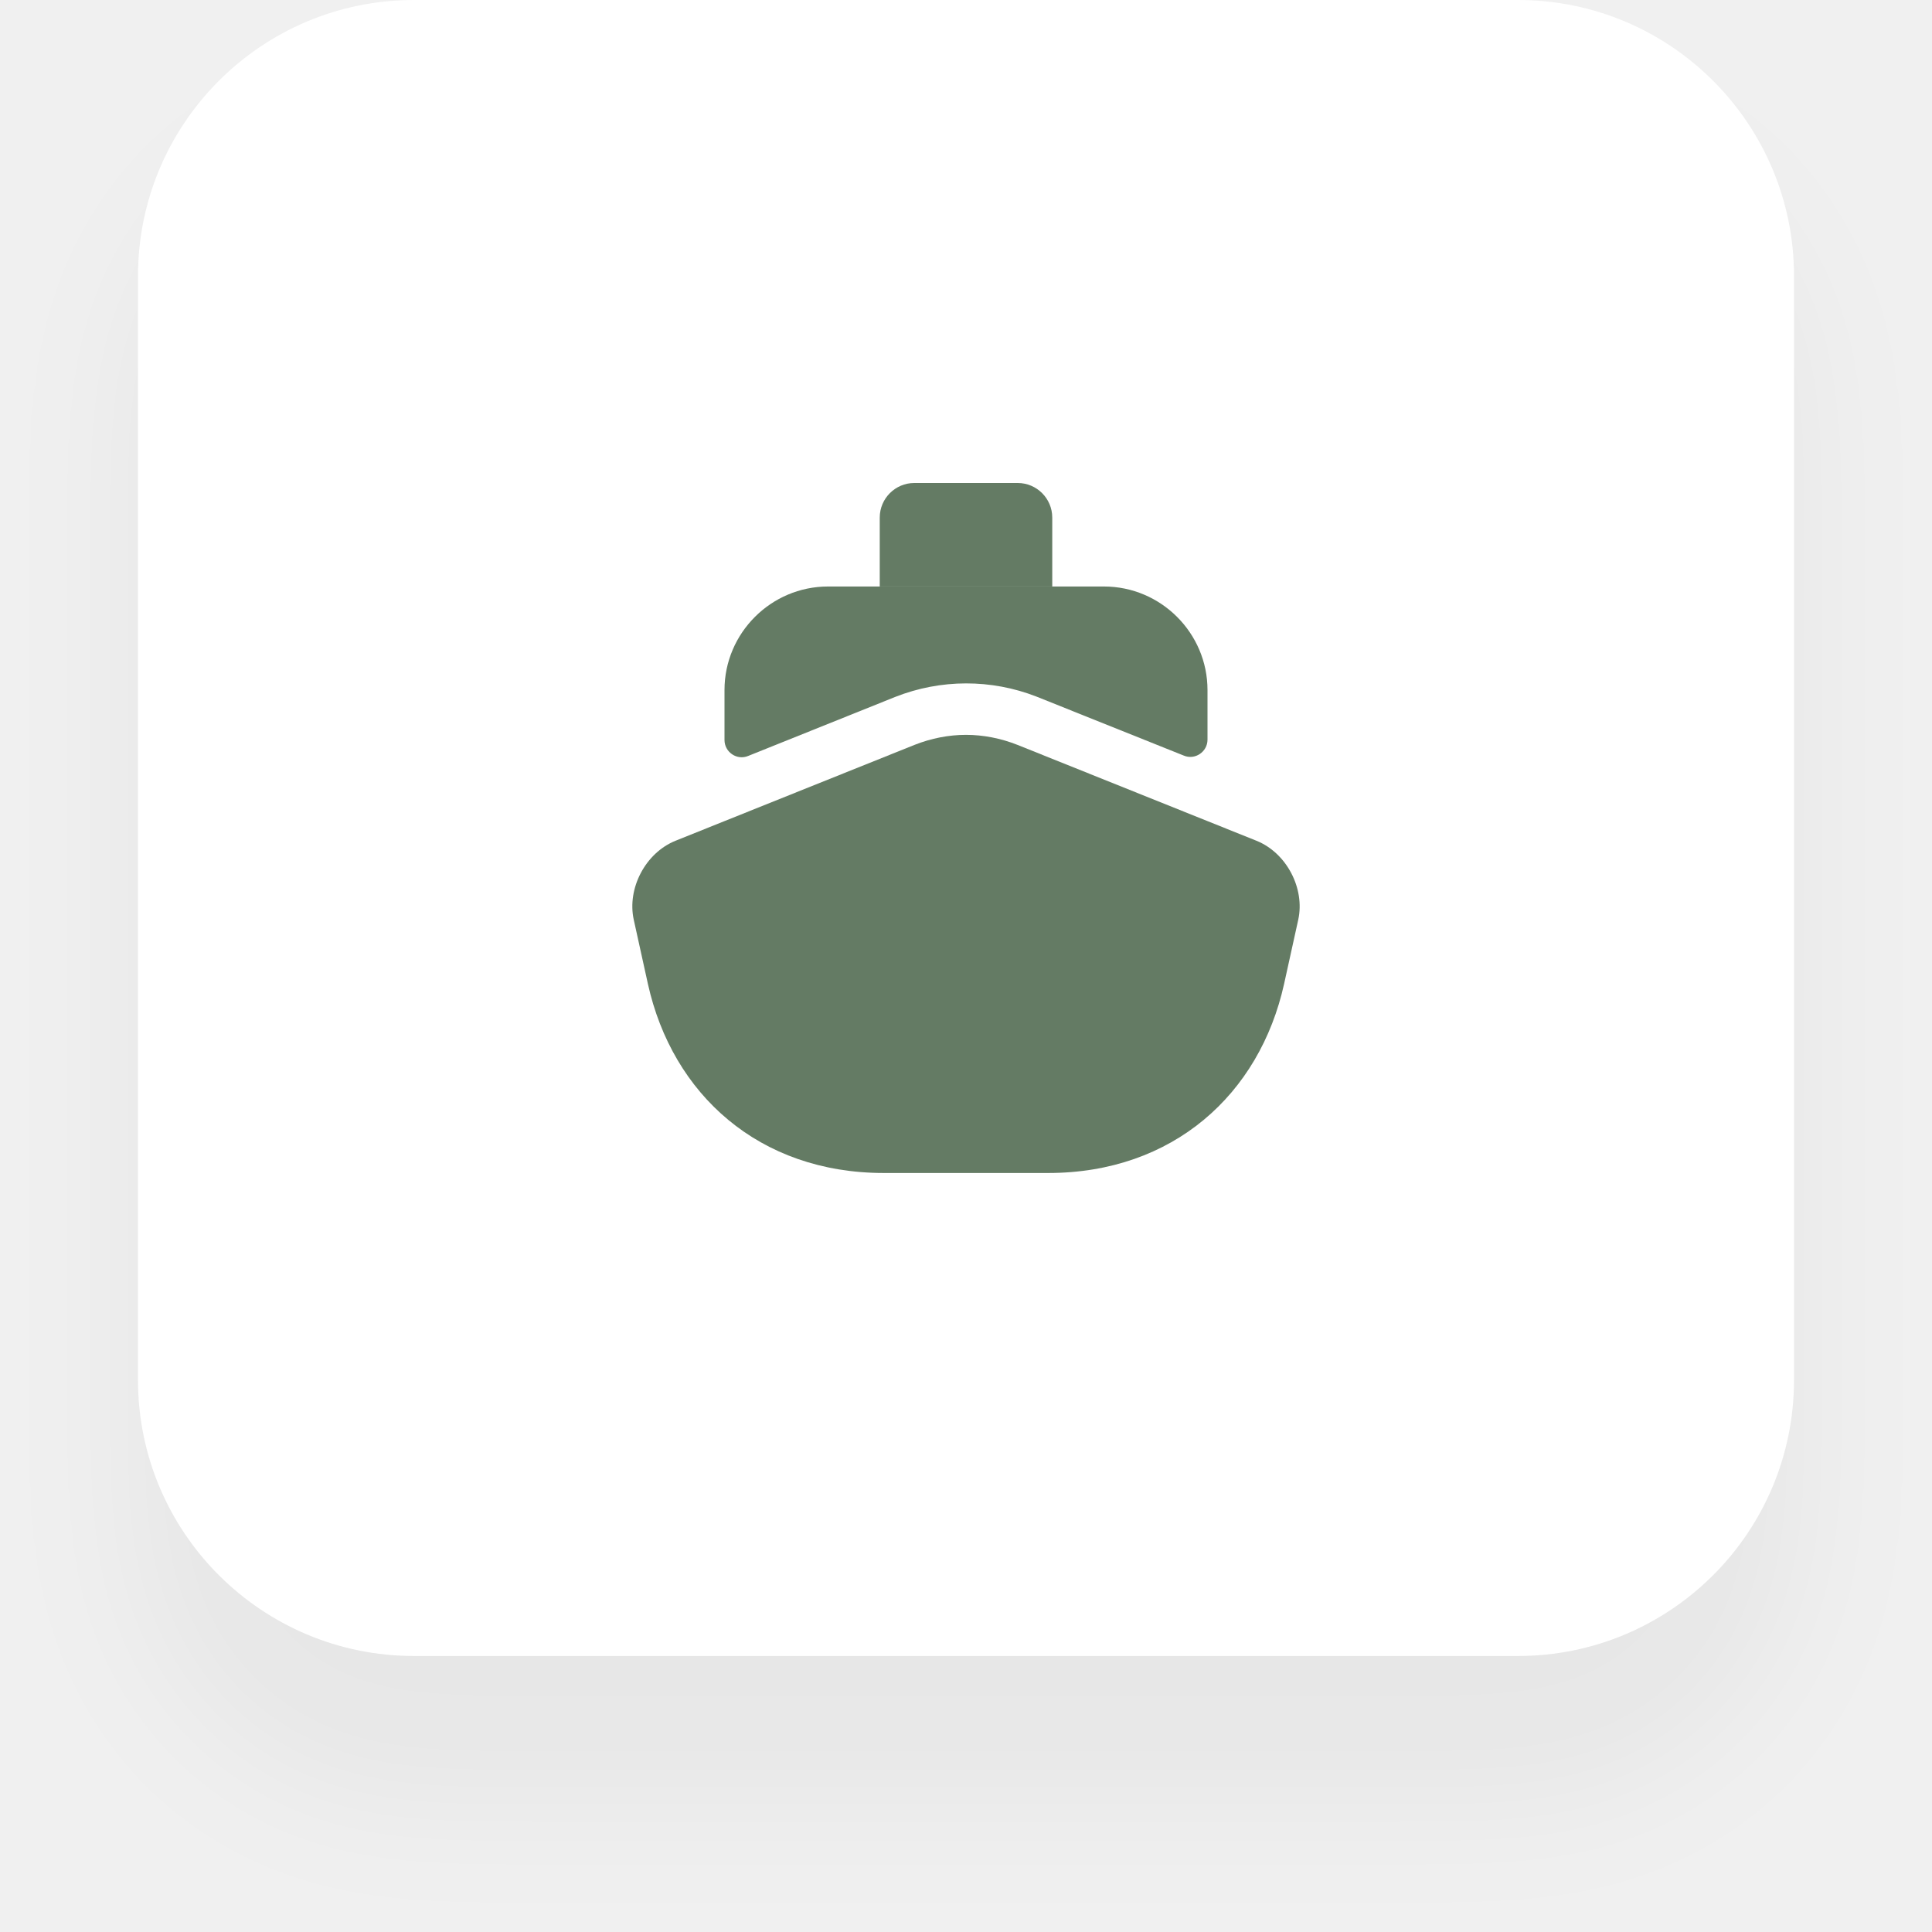
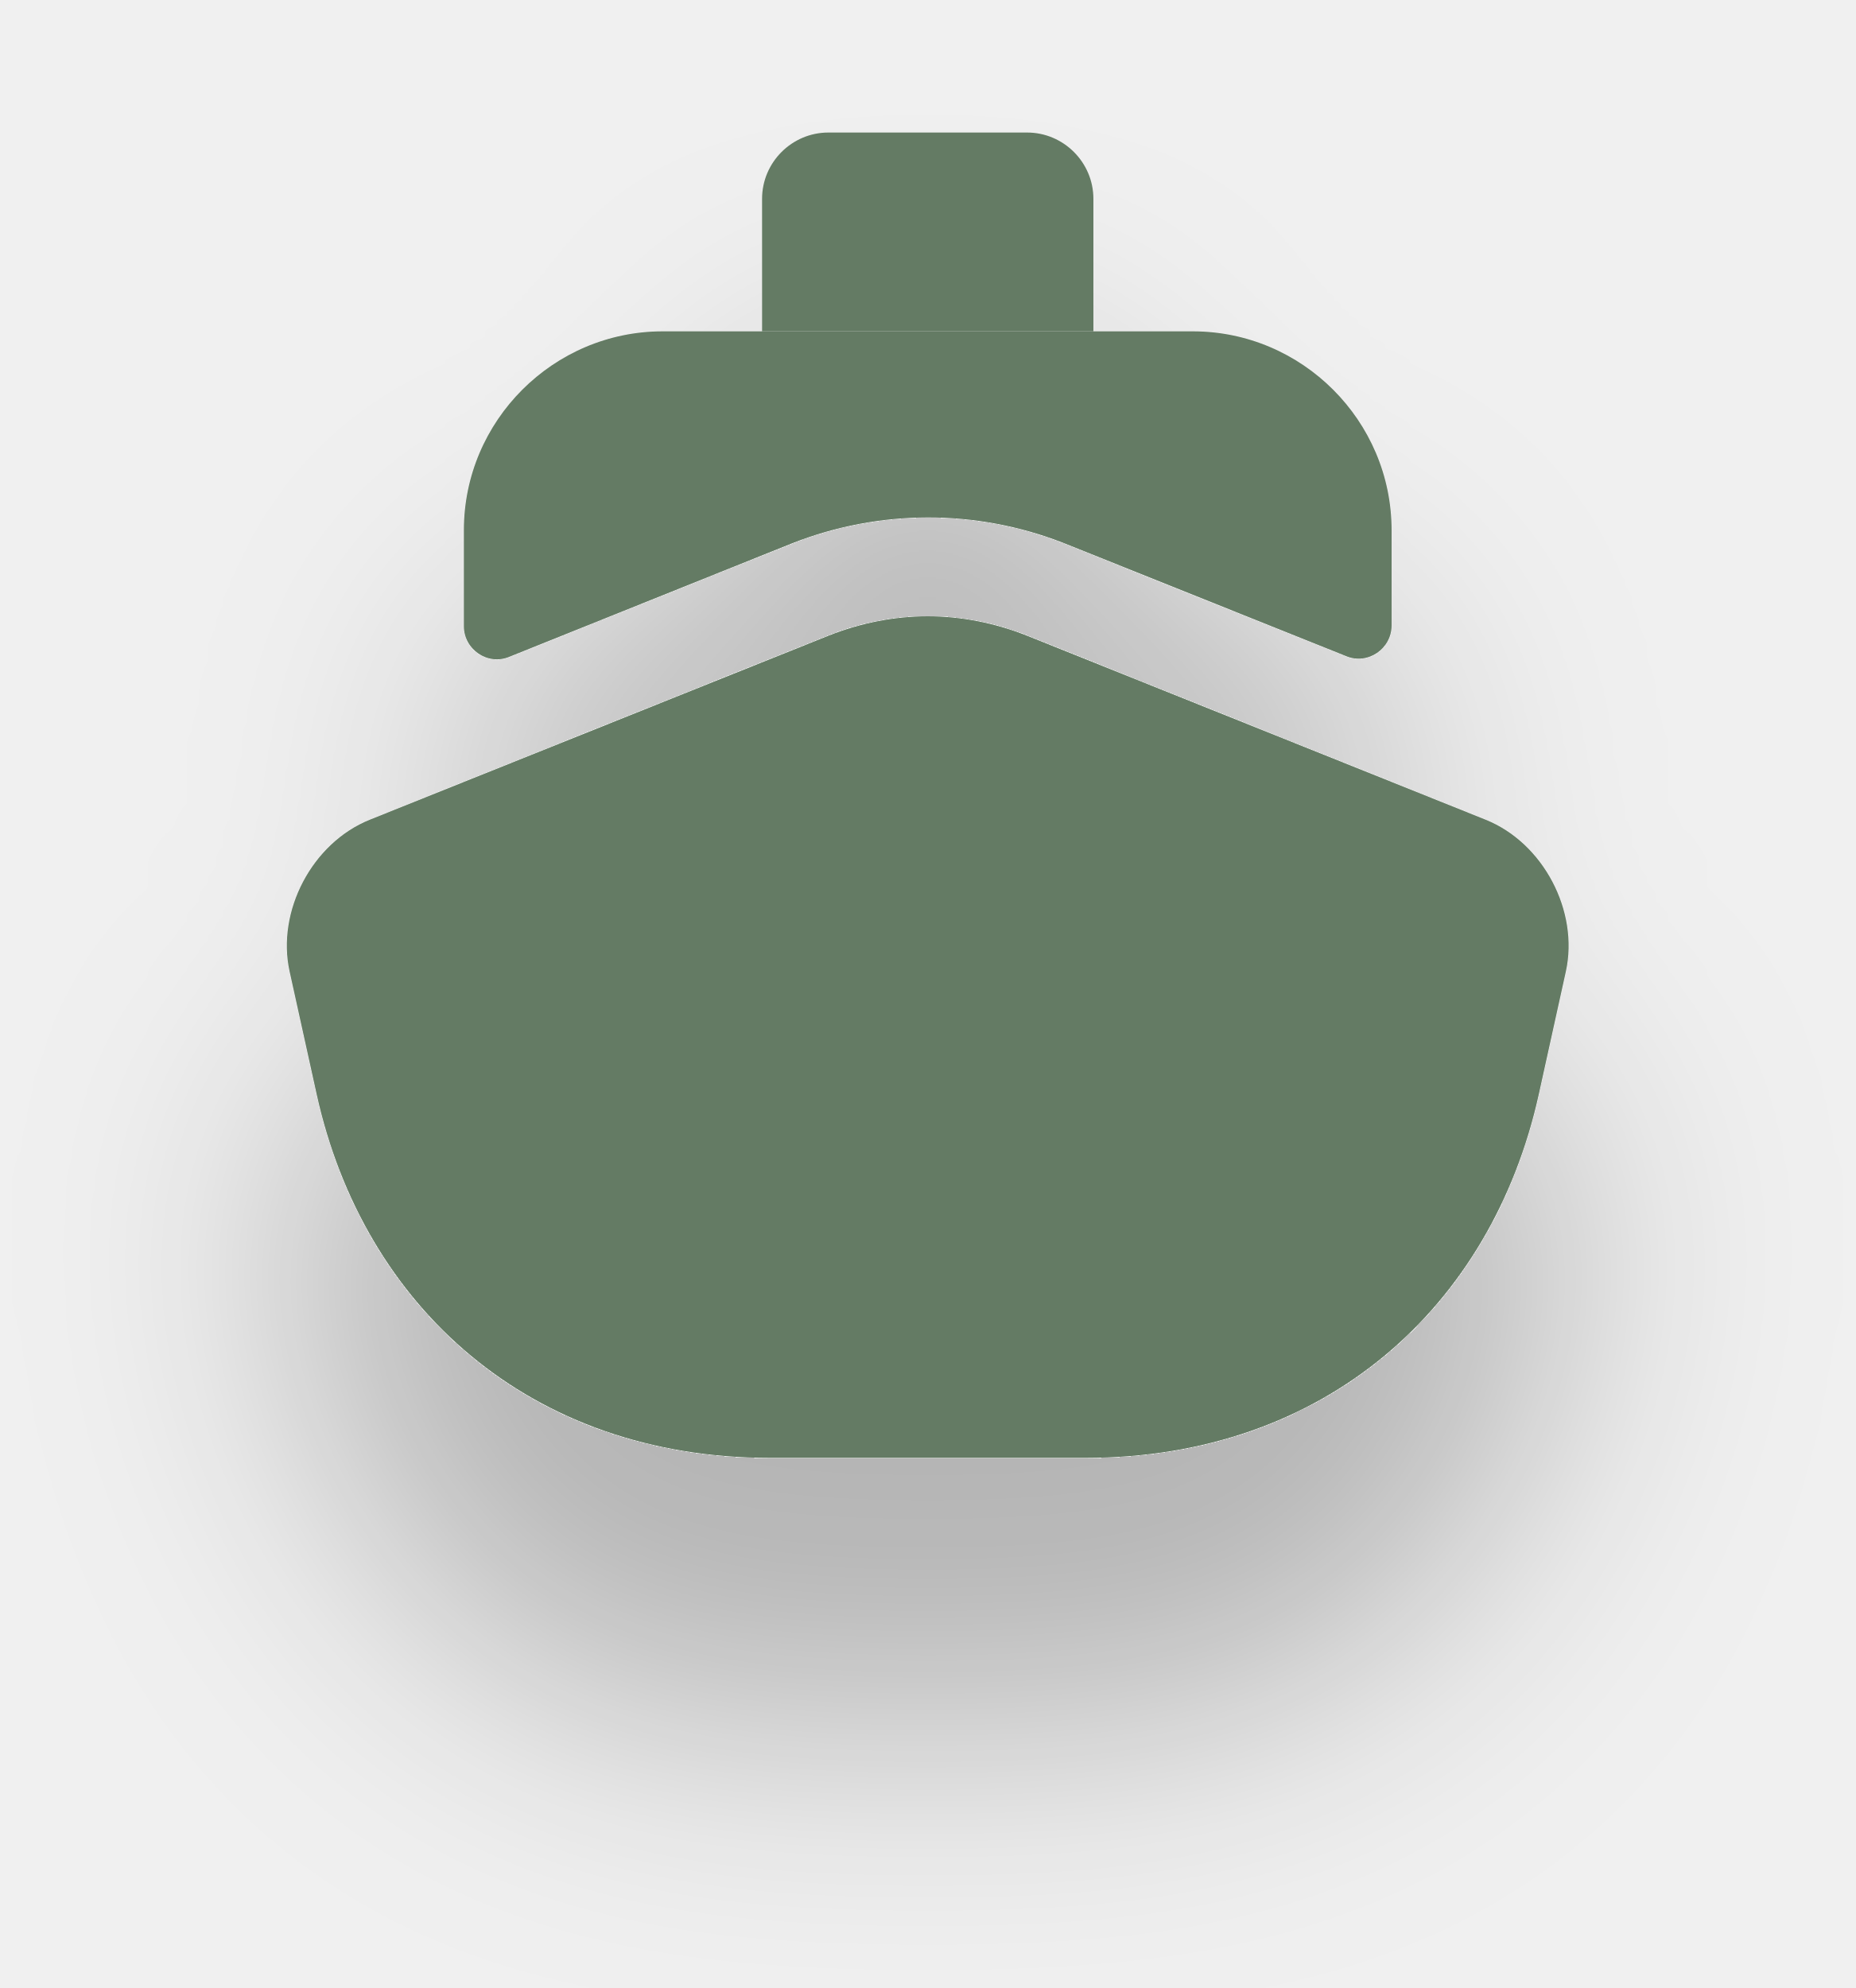
- <svg xmlns="http://www.w3.org/2000/svg" width="56" height="56" viewBox="0 0 56 56" fill="none">
-   <g filter="url(#filter0_d_226_80)">
-     <rect x="4" width="48" height="48" rx="8" fill="white" />
+ <svg xmlns="http://www.w3.org/2000/svg" width="28" height="30" viewBox="0 0 28 30" fill="none">
+   <g filter="url(#filter0_d_213_697)">
+     <path d="M23.63 14.66L23.22 16.52C22.51 19.72 20 22 16.38 22H11.62C8 22 5.49 19.72 4.78 16.52L4.37 14.66C4.17 13.75 4.71 12.72 5.58 12.37L7 11.8L12.51 9.59C12.99 9.4 13.5 9.3 14 9.3C14.5 9.3 15.01 9.4 15.49 9.59L21 11.8L22.42 12.37C23.29 12.72 23.83 13.75 23.63 14.66Z" fill="#647B64" />
+     <path d="M21 8V9.44C21 9.79 20.64 10.04 20.31 9.9L16.04 8.19C14.73 7.68 13.27 7.68 11.95 8.2L7.69 9.91C7.36 10.05 7 9.8 7 9.45V8C7 6.35 8.35 5 10 5H18C19.65 5 21 6.35 21 8Z" fill="#647B64" />
+     <path d="M16.5 5H11.5V3C11.5 2.45 11.95 2 12.5 2H15.5C16.05 2 16.5 2.45 16.5 3V5Z" fill="#647B64" />
  </g>
-   <path d="M37.63 26.66L37.22 28.52C36.51 31.72 34 34 30.38 34H25.62C22 34 19.49 31.72 18.78 28.52L18.37 26.66C18.17 25.75 18.71 24.72 19.58 24.37L21 23.8L26.51 21.59C26.99 21.4 27.5 21.3 28 21.3C28.5 21.3 29.01 21.4 29.49 21.59L35 23.8L36.42 24.37C37.29 24.72 37.83 25.75 37.63 26.66Z" fill="#647B64" />
-   <path d="M35 20V21.44C35 21.79 34.64 22.04 34.31 21.9L30.04 20.19C28.73 19.68 27.27 19.68 25.95 20.2L21.69 21.91C21.36 22.05 21 21.8 21 21.45V20C21 18.35 22.35 17 24 17H32C33.65 17 35 18.35 35 20Z" fill="#647B64" />
-   <path d="M30.5 17H25.5V15C25.5 14.45 25.95 14 26.5 14H29.5C30.05 14 30.5 14.45 30.5 15V17Z" fill="#647B64" />
  <defs>
-     <filter id="filter0_d_226_80" x="0" y="0" width="56" height="56" filterUnits="userSpaceOnUse" color-interpolation-filters="sRGB">
+     <filter id="filter0_d_213_697" x="-2" y="0" width="32" height="32" filterUnits="userSpaceOnUse" color-interpolation-filters="sRGB">
      <feFlood flood-opacity="0" result="BackgroundImageFix" />
      <feColorMatrix in="SourceAlpha" type="matrix" values="0 0 0 0 0 0 0 0 0 0 0 0 0 0 0 0 0 0 127 0" result="hardAlpha" />
      <feOffset dy="4" />
      <feGaussianBlur stdDeviation="2" />
-       <feColorMatrix type="matrix" values="0 0 0 0 0 0 0 0 0 0 0 0 0 0 0 0 0 0 0.04 0" />
-       <feBlend mode="normal" in2="BackgroundImageFix" result="effect1_dropShadow_226_80" />
-       <feBlend mode="normal" in="SourceGraphic" in2="effect1_dropShadow_226_80" result="shape" />
+       <feComposite in2="hardAlpha" operator="out" />
+       <feColorMatrix type="matrix" values="0 0 0 0 0 0 0 0 0 0 0 0 0 0 0 0 0 0 0.25 0" />
+       <feBlend mode="normal" in2="BackgroundImageFix" result="effect1_dropShadow_213_697" />
+       <feBlend mode="normal" in="SourceGraphic" in2="effect1_dropShadow_213_697" result="shape" />
    </filter>
  </defs>
</svg>
